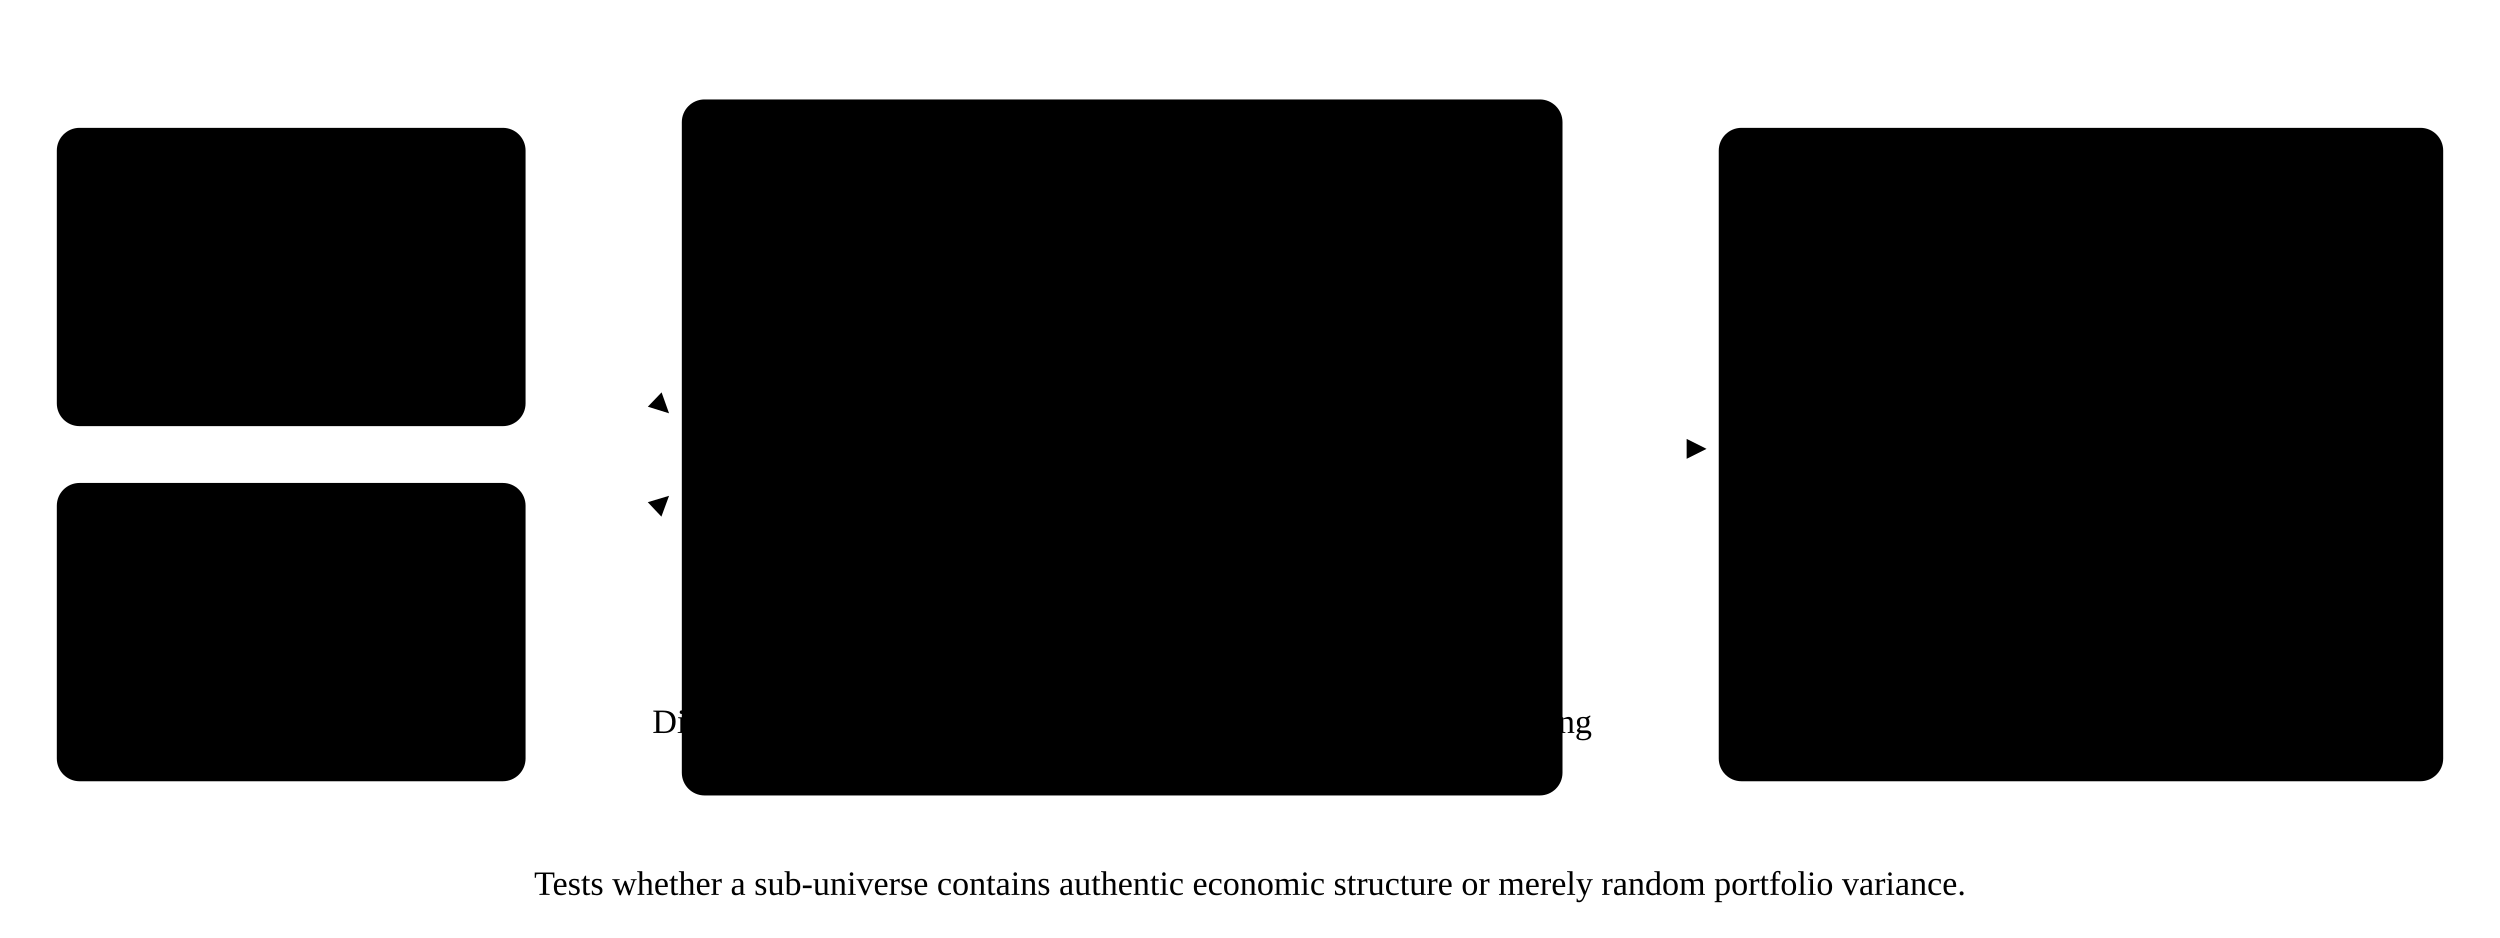
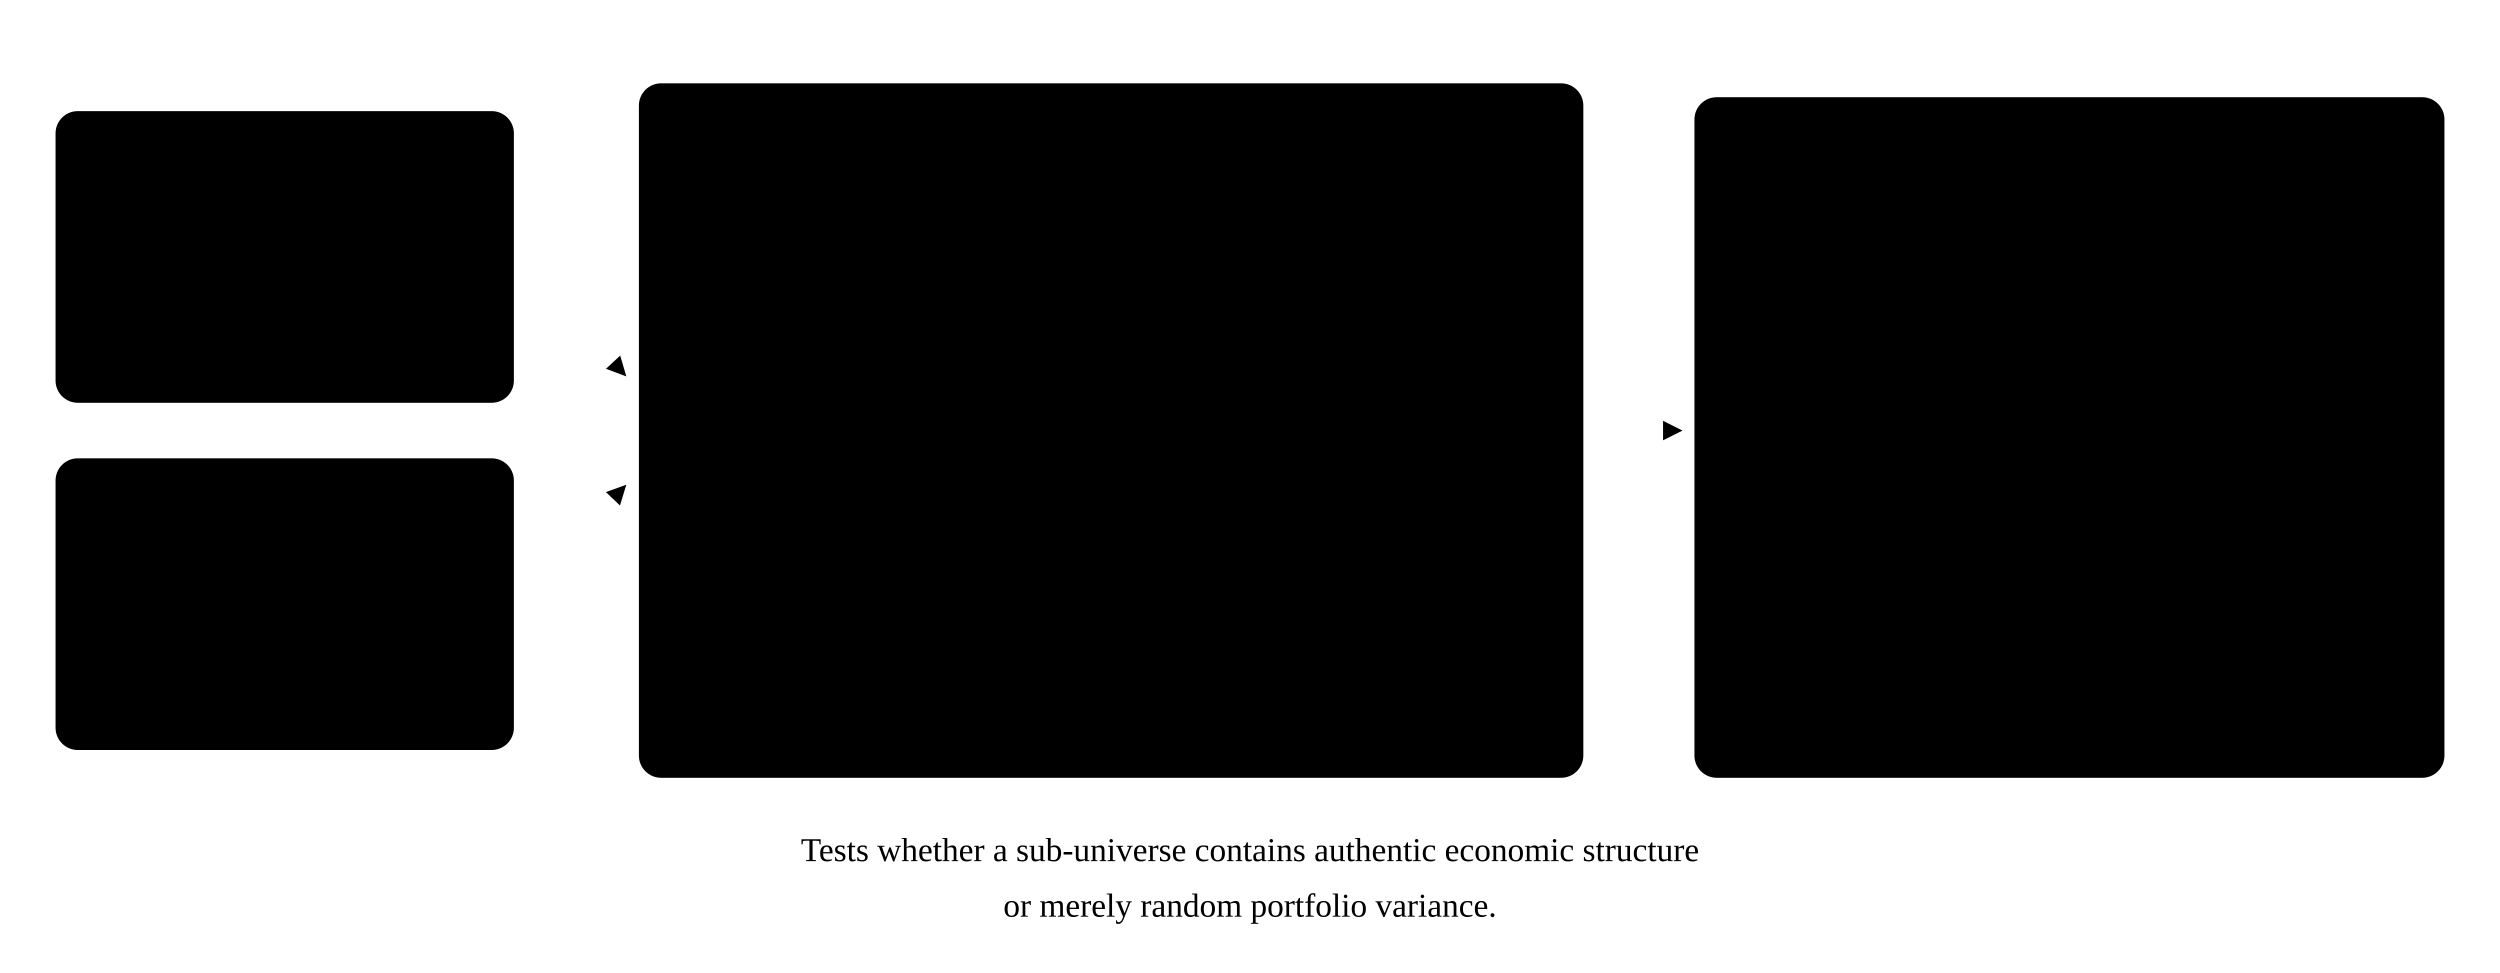
- <svg xmlns="http://www.w3.org/2000/svg" viewBox="0 0 880 330" style="min-width:760px" role="img" aria-label="Sub-Universe Restriction Gram and Directional-Volatility Coupling">
+ <svg xmlns="http://www.w3.org/2000/svg" viewBox="0 0 900 350" style="min-width:760px" role="img" aria-label="Sub-Universe Restriction Gram and Directional-Volatility Coupling">
  <defs>
    <marker id="mf5" viewBox="0 0 10 10" refX="9" refY="5" markerWidth="7" markerHeight="7" orient="auto-start-reverse">
      <path d="M0,0 L10,5 L0,10 z" class="ah" />
    </marker>
  </defs>
-   <rect x="20" y="45" width="165" height="105" rx="8" class="bx plain" />
-   <text x="102" y="75" class="t hd" text-anchor="middle">Parent Basis  Φ</text>
-   <text x="102" y="100" class="tm" text-anchor="middle">Φ = [Φ_D | Φ_V | Φ_T]</text>
-   <text x="102" y="125" class="ts mute" text-anchor="middle">Global reference basis</text>
-   <rect x="20" y="170" width="165" height="105" rx="8" class="bx ticker" />
-   <text x="102" y="200" class="t hd" text-anchor="middle">Sub-Universe  𝒰</text>
-   <text x="102" y="225" class="tm" text-anchor="middle">W_𝒰 = diag(w_i · 𝟙_(i∈𝒰))</text>
-   <text x="102" y="250" class="ts mute" text-anchor="middle">Asset membership mask</text>
-   <line x1="185" y1="97" x2="235" y2="145" class="ar" marker-end="url(#mf5)" />
-   <line x1="185" y1="222" x2="235" y2="175" class="ar" marker-end="url(#mf5)" />
-   <rect x="240" y="35" width="310" height="245" rx="8" class="bx plain" />
-   <text x="395" y="62" class="t hd" text-anchor="middle">Restriction Gram Operator  G_𝒰 = Φᵀ W_𝒰 Φ</text>
-   <rect x="260" y="80" width="85" height="70" rx="4" class="bx feat" />
-   <text x="302" y="112" class="tm" text-anchor="middle">G_DD</text>
-   <text x="302" y="132" class="ts feat-s" text-anchor="middle">Direction</text>
-   <rect x="352" y="80" width="85" height="70" rx="4" class="bx guide" />
-   <text x="394" y="112" class="tm guide-t" text-anchor="middle">G_DV</text>
-   <text x="394" y="132" class="ts guide-t" text-anchor="middle">Coupling</text>
-   <rect x="444" y="80" width="85" height="70" rx="4" class="bx plain" />
-   <text x="486" y="112" class="tm" text-anchor="middle">G_DT</text>
-   <text x="486" y="132" class="ts mute" text-anchor="middle">Tail Cross</text>
-   <rect x="260" y="158" width="85" height="70" rx="4" class="bx guide" />
-   <text x="302" y="190" class="tm guide-t" text-anchor="middle">G_VD</text>
-   <text x="302" y="210" class="ts guide-t" text-anchor="middle">Coupling</text>
-   <rect x="352" y="158" width="85" height="70" rx="4" class="bx ticker" />
-   <text x="394" y="190" class="tm" text-anchor="middle">G_VV</text>
-   <text x="394" y="210" class="ts" text-anchor="middle">Volatility</text>
-   <rect x="444" y="158" width="85" height="70" rx="4" class="bx plain" />
-   <text x="486" y="190" class="tm" text-anchor="middle">G_VT</text>
-   <text x="486" y="210" class="ts mute" text-anchor="middle">Activity</text>
-   <text x="395" y="258" class="ts mute" text-anchor="middle">Diagonal = Energy Enrichment | Off-Diagonal = Structural Coupling</text>
-   <line x1="550" y1="158" x2="600" y2="158" class="ar" marker-end="url(#mf5)" />
-   <rect x="605" y="45" width="255" height="230" rx="8" class="bx guide" />
-   <text x="732" y="75" class="t hd" text-anchor="middle">Canonical V ↔ D Coupling</text>
-   <rect x="620" y="95" width="225" height="48" rx="4" class="bx plain" />
-   <text x="732" y="115" class="ts" text-anchor="middle">Normalized Coupling Operator</text>
-   <text x="732" y="133" class="tm" text-anchor="middle">M_VD = G_VV^(-1/2) G_VD G_DD^(-1/2)</text>
-   <rect x="620" y="150" width="225" height="52" rx="4" class="bx plain" />
-   <text x="732" y="170" class="ts" text-anchor="middle">Singular Value Decomposition</text>
-   <text x="732" y="190" class="tm guide-t" text-anchor="middle">M_VD = U_c Σ_c V_cᵀ  (modes σ_k)</text>
-   <rect x="620" y="210" width="225" height="50" rx="4" class="bx plain" />
-   <text x="732" y="230" class="ts" text-anchor="middle">Stratified Membership Null</text>
-   <text x="732" y="248" class="ts mute" text-anchor="middle">Tests if coupling &gt; random asset draw</text>
-   <text x="440" y="315" class="ts mute" text-anchor="middle">Tests whether a sub-universe contains authentic economic structure or merely random portfolio variance.</text>
+   <rect x="20" y="40" width="165" height="105" rx="8" class="bx plain" />
+   <text x="102" y="70" class="t hd" text-anchor="middle">Parent Basis  Φ</text>
+   <text x="102" y="95" class="tm" text-anchor="middle">Φ = [Φ_D | Φ_V | Φ_T]</text>
+   <text x="102" y="120" class="ts mute" text-anchor="middle">Global reference basis</text>
+   <rect x="20" y="165" width="165" height="105" rx="8" class="bx ticker" />
+   <text x="102" y="195" class="t hd" text-anchor="middle">Sub-Universe  𝒰</text>
+   <text x="102" y="220" class="tm" text-anchor="middle">W_𝒰 = diag(w_i · 𝟙_𝒰)</text>
+   <text x="102" y="245" class="ts mute" text-anchor="middle">Asset membership mask</text>
+   <line x1="185" y1="92" x2="225" y2="135" class="ar" marker-end="url(#mf5)" />
+   <line x1="185" y1="217" x2="225" y2="175" class="ar" marker-end="url(#mf5)" />
+   <rect x="230" y="30" width="340" height="250" rx="8" class="bx plain" />
+   <text x="400" y="55" class="t hd" text-anchor="middle">Restriction Gram  G_𝒰 = Φᵀ W_𝒰 Φ</text>
+   <rect x="250" y="72" width="92" height="72" rx="4" class="bx feat" />
+   <text x="296" y="105" class="tm" text-anchor="middle">G_DD</text>
+   <text x="296" y="125" class="ts feat-s" text-anchor="middle">Direction</text>
+   <rect x="354" y="72" width="92" height="72" rx="4" class="bx guide" />
+   <text x="400" y="105" class="tm guide-t" text-anchor="middle">G_DV</text>
+   <text x="400" y="125" class="ts guide-t" text-anchor="middle">Coupling</text>
+   <rect x="458" y="72" width="92" height="72" rx="4" class="bx plain" />
+   <text x="504" y="105" class="tm" text-anchor="middle">G_DT</text>
+   <text x="504" y="125" class="ts mute" text-anchor="middle">Tail Cross</text>
+   <rect x="250" y="152" width="92" height="72" rx="4" class="bx guide" />
+   <text x="296" y="185" class="tm guide-t" text-anchor="middle">G_VD</text>
+   <text x="296" y="205" class="ts guide-t" text-anchor="middle">Coupling</text>
+   <rect x="354" y="152" width="92" height="72" rx="4" class="bx ticker" />
+   <text x="400" y="185" class="tm" text-anchor="middle">G_VV</text>
+   <text x="400" y="205" class="ts" text-anchor="middle">Volatility</text>
+   <rect x="458" y="152" width="92" height="72" rx="4" class="bx plain" />
+   <text x="504" y="185" class="tm" text-anchor="middle">G_VT</text>
+   <text x="504" y="205" class="ts mute" text-anchor="middle">Activity</text>
+   <text x="400" y="255" class="ts mute" text-anchor="middle">Diagonal: Enrichment  |  Off-Diagonal: Coupling</text>
+   <line x1="570" y1="155" x2="605" y2="155" class="ar" marker-end="url(#mf5)" />
+   <rect x="610" y="35" width="270" height="245" rx="8" class="bx guide" />
+   <text x="745" y="62" class="t hd" text-anchor="middle">Canonical V ↔ D Coupling</text>
+   <rect x="625" y="80" width="240" height="52" rx="4" class="bx plain" />
+   <text x="745" y="100" class="ts" text-anchor="middle">Normalized Coupling Operator</text>
+   <text x="745" y="120" class="tm" text-anchor="middle">M_VD = G_VV^(-½) G_VD G_DD^(-½)</text>
+   <rect x="625" y="142" width="240" height="54" rx="4" class="bx plain" />
+   <text x="745" y="163" class="ts" text-anchor="middle">Singular Value Decomposition</text>
+   <text x="745" y="183" class="tm guide-t" text-anchor="middle">M_VD = U_c Σ_c V_cᵀ  (modes σ_k)</text>
+   <rect x="625" y="206" width="240" height="52" rx="4" class="bx plain" />
+   <text x="745" y="226" class="ts" text-anchor="middle">Stratified Membership Null</text>
+   <text x="745" y="244" class="ts mute" text-anchor="middle">Tests if coupling &gt; random null</text>
+   <text x="450" y="310" class="ts mute" text-anchor="middle">Tests whether a sub-universe contains authentic economic structure</text>
+   <text x="450" y="330" class="ts mute" text-anchor="middle">or merely random portfolio variance.</text>
</svg>
